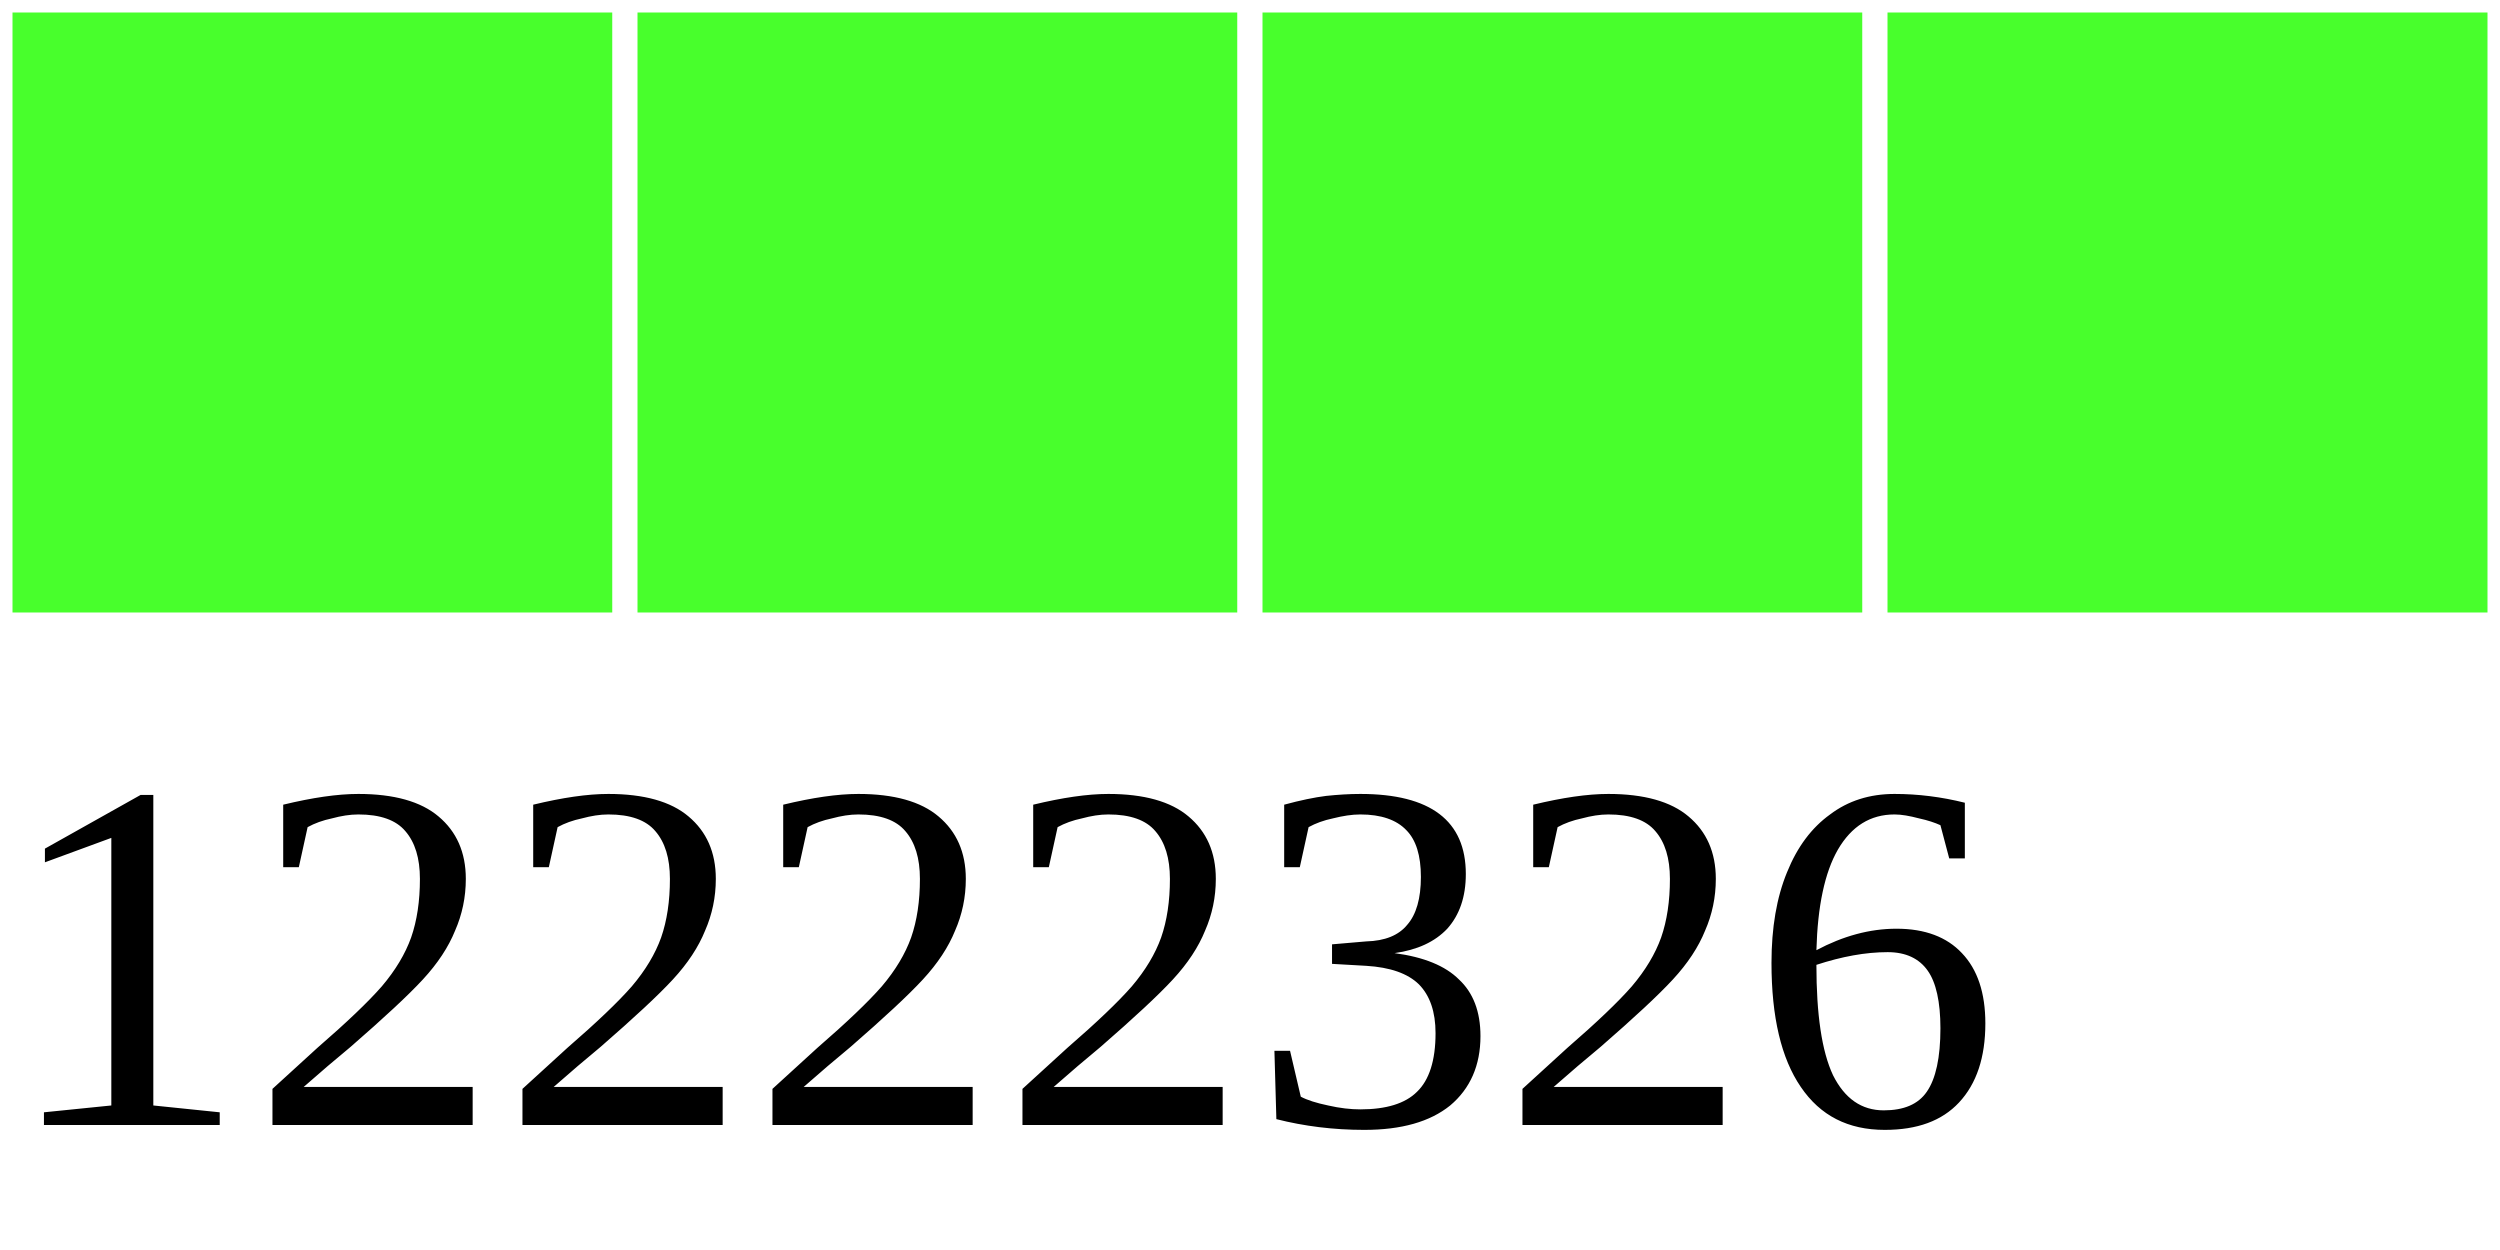
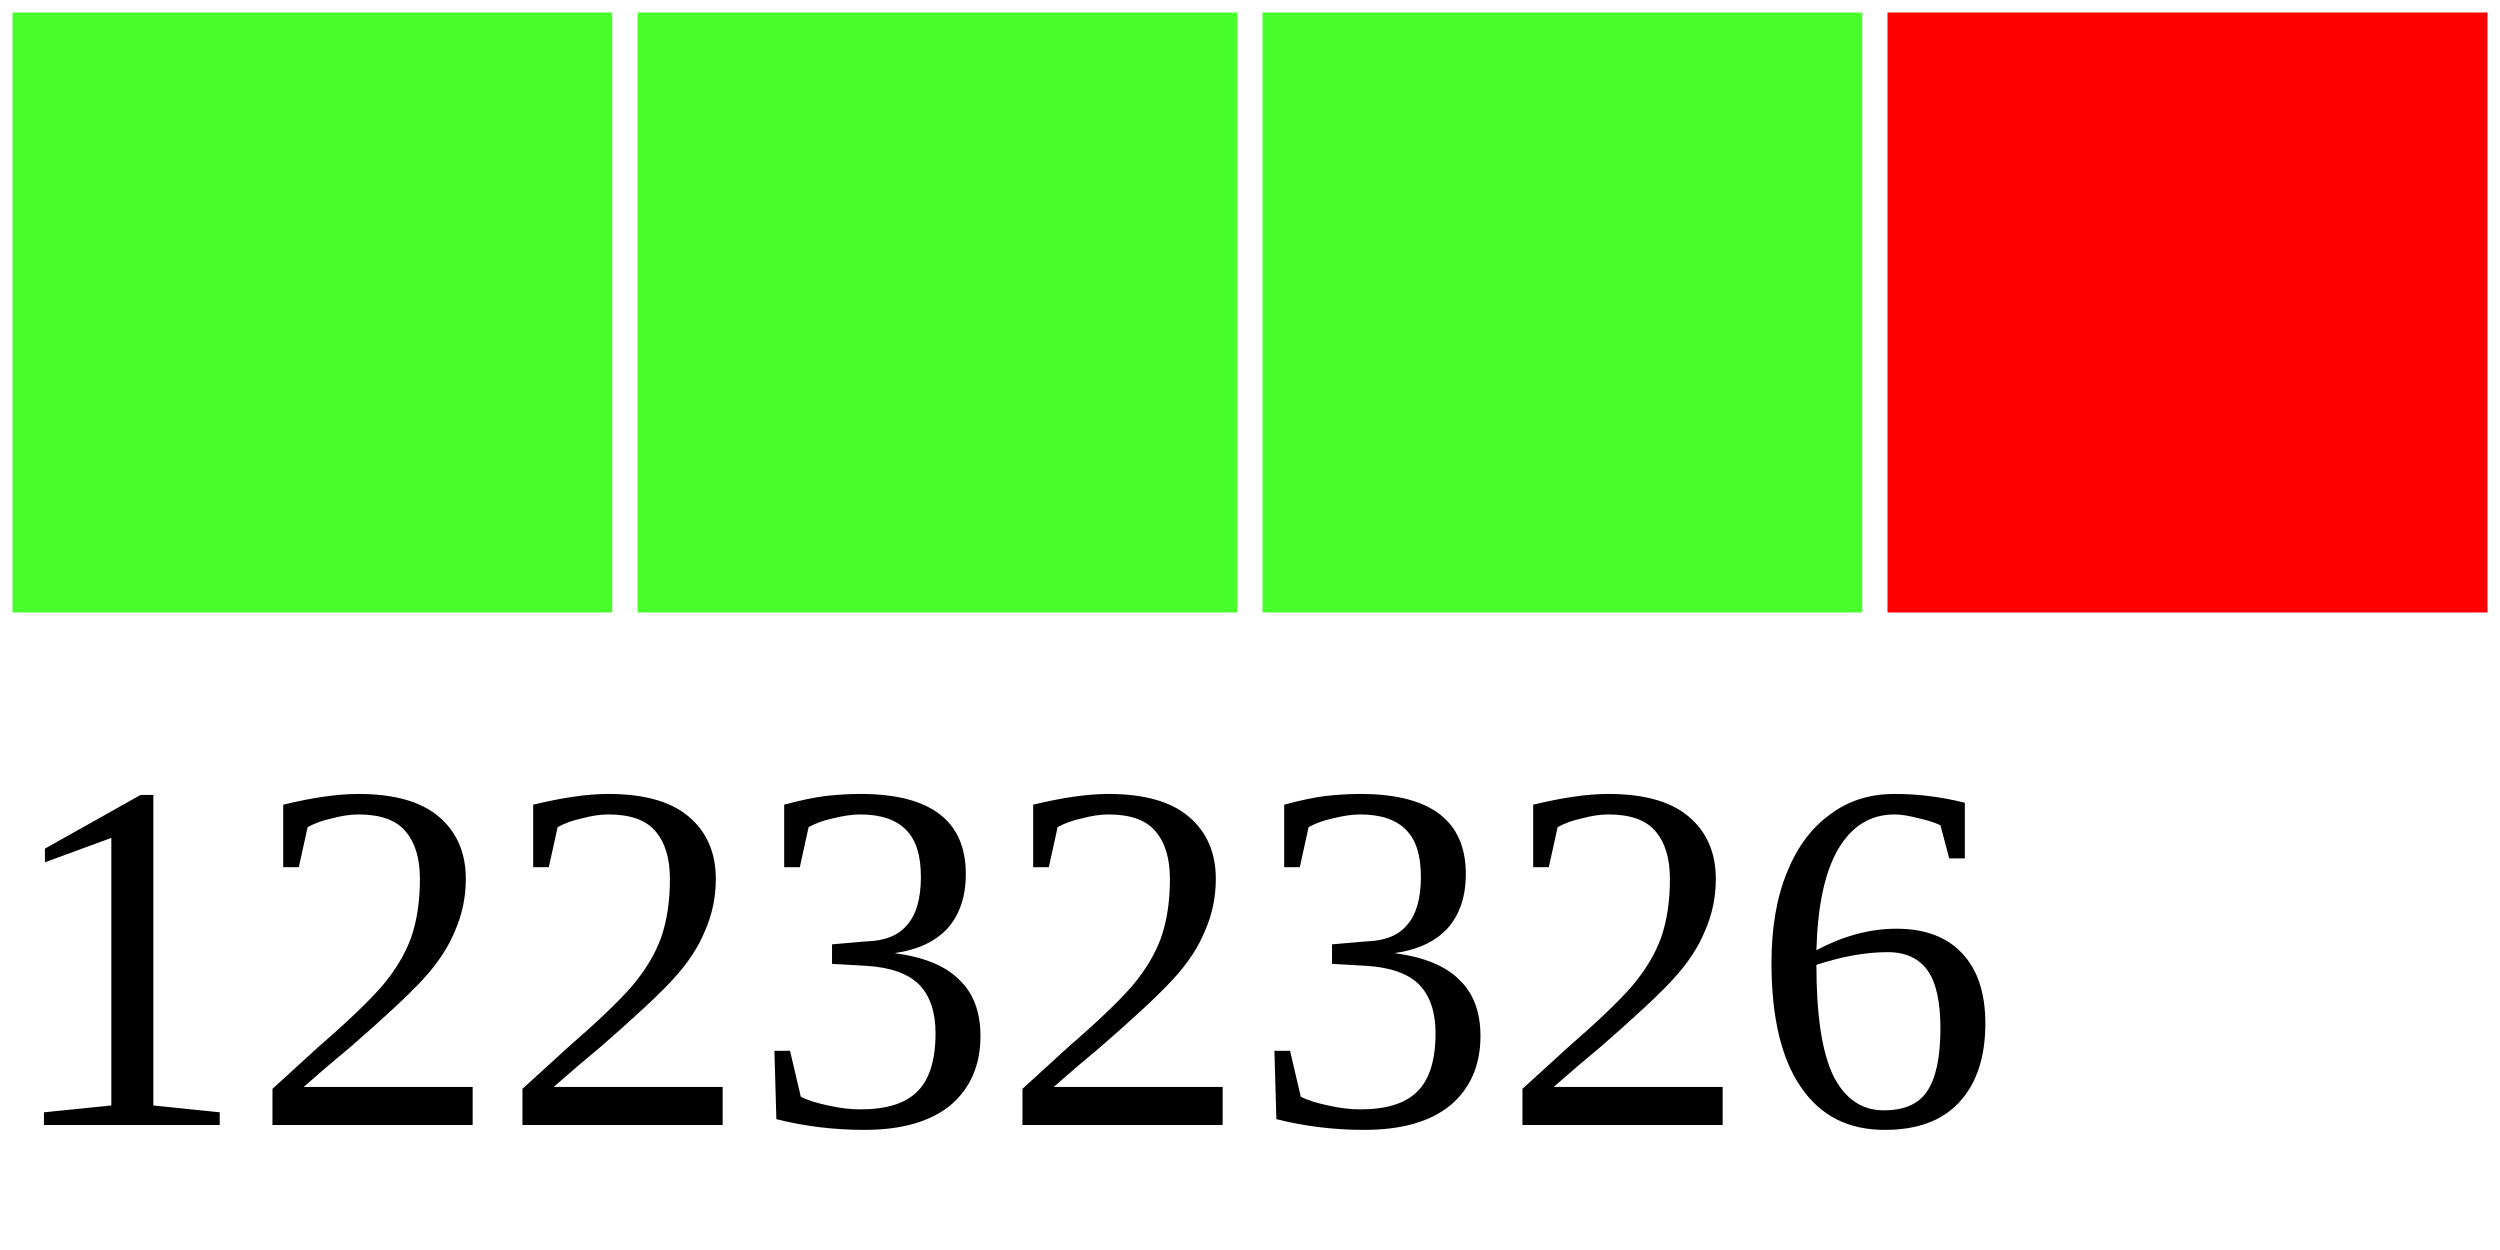
<svg xmlns="http://www.w3.org/2000/svg" width="40" height="20">
  <g>
    <rect width="10" height="10" style="fill:#48FF2C;stroke-width:0.4;stroke:rgb(255,255,255)" x="0" />
    <rect width="10" height="10" style="fill:#48FF2C;stroke-width:0.4;stroke:rgb(255,255,255)" x="10" />
    <rect width="10" height="10" style="fill:#48FF2C;stroke-width:0.4;stroke:rgb(255,255,255)" x="20" />
-     <rect width="10" height="10" style="fill:#48FF2C;stroke-width:0.4;stroke:rgb(255,255,255)" x="30" />
-     <text x="0" y="18" fill="black" font-size="8">12222326</text>
+     <rect width="10" height="10" style="fill:#FF0000;stroke-width:0.4;stroke:rgb(255,255,255)" x="30" />
+     <text x="0" y="18" fill="black" font-size="8">12232326</text>
  </g>
</svg>
